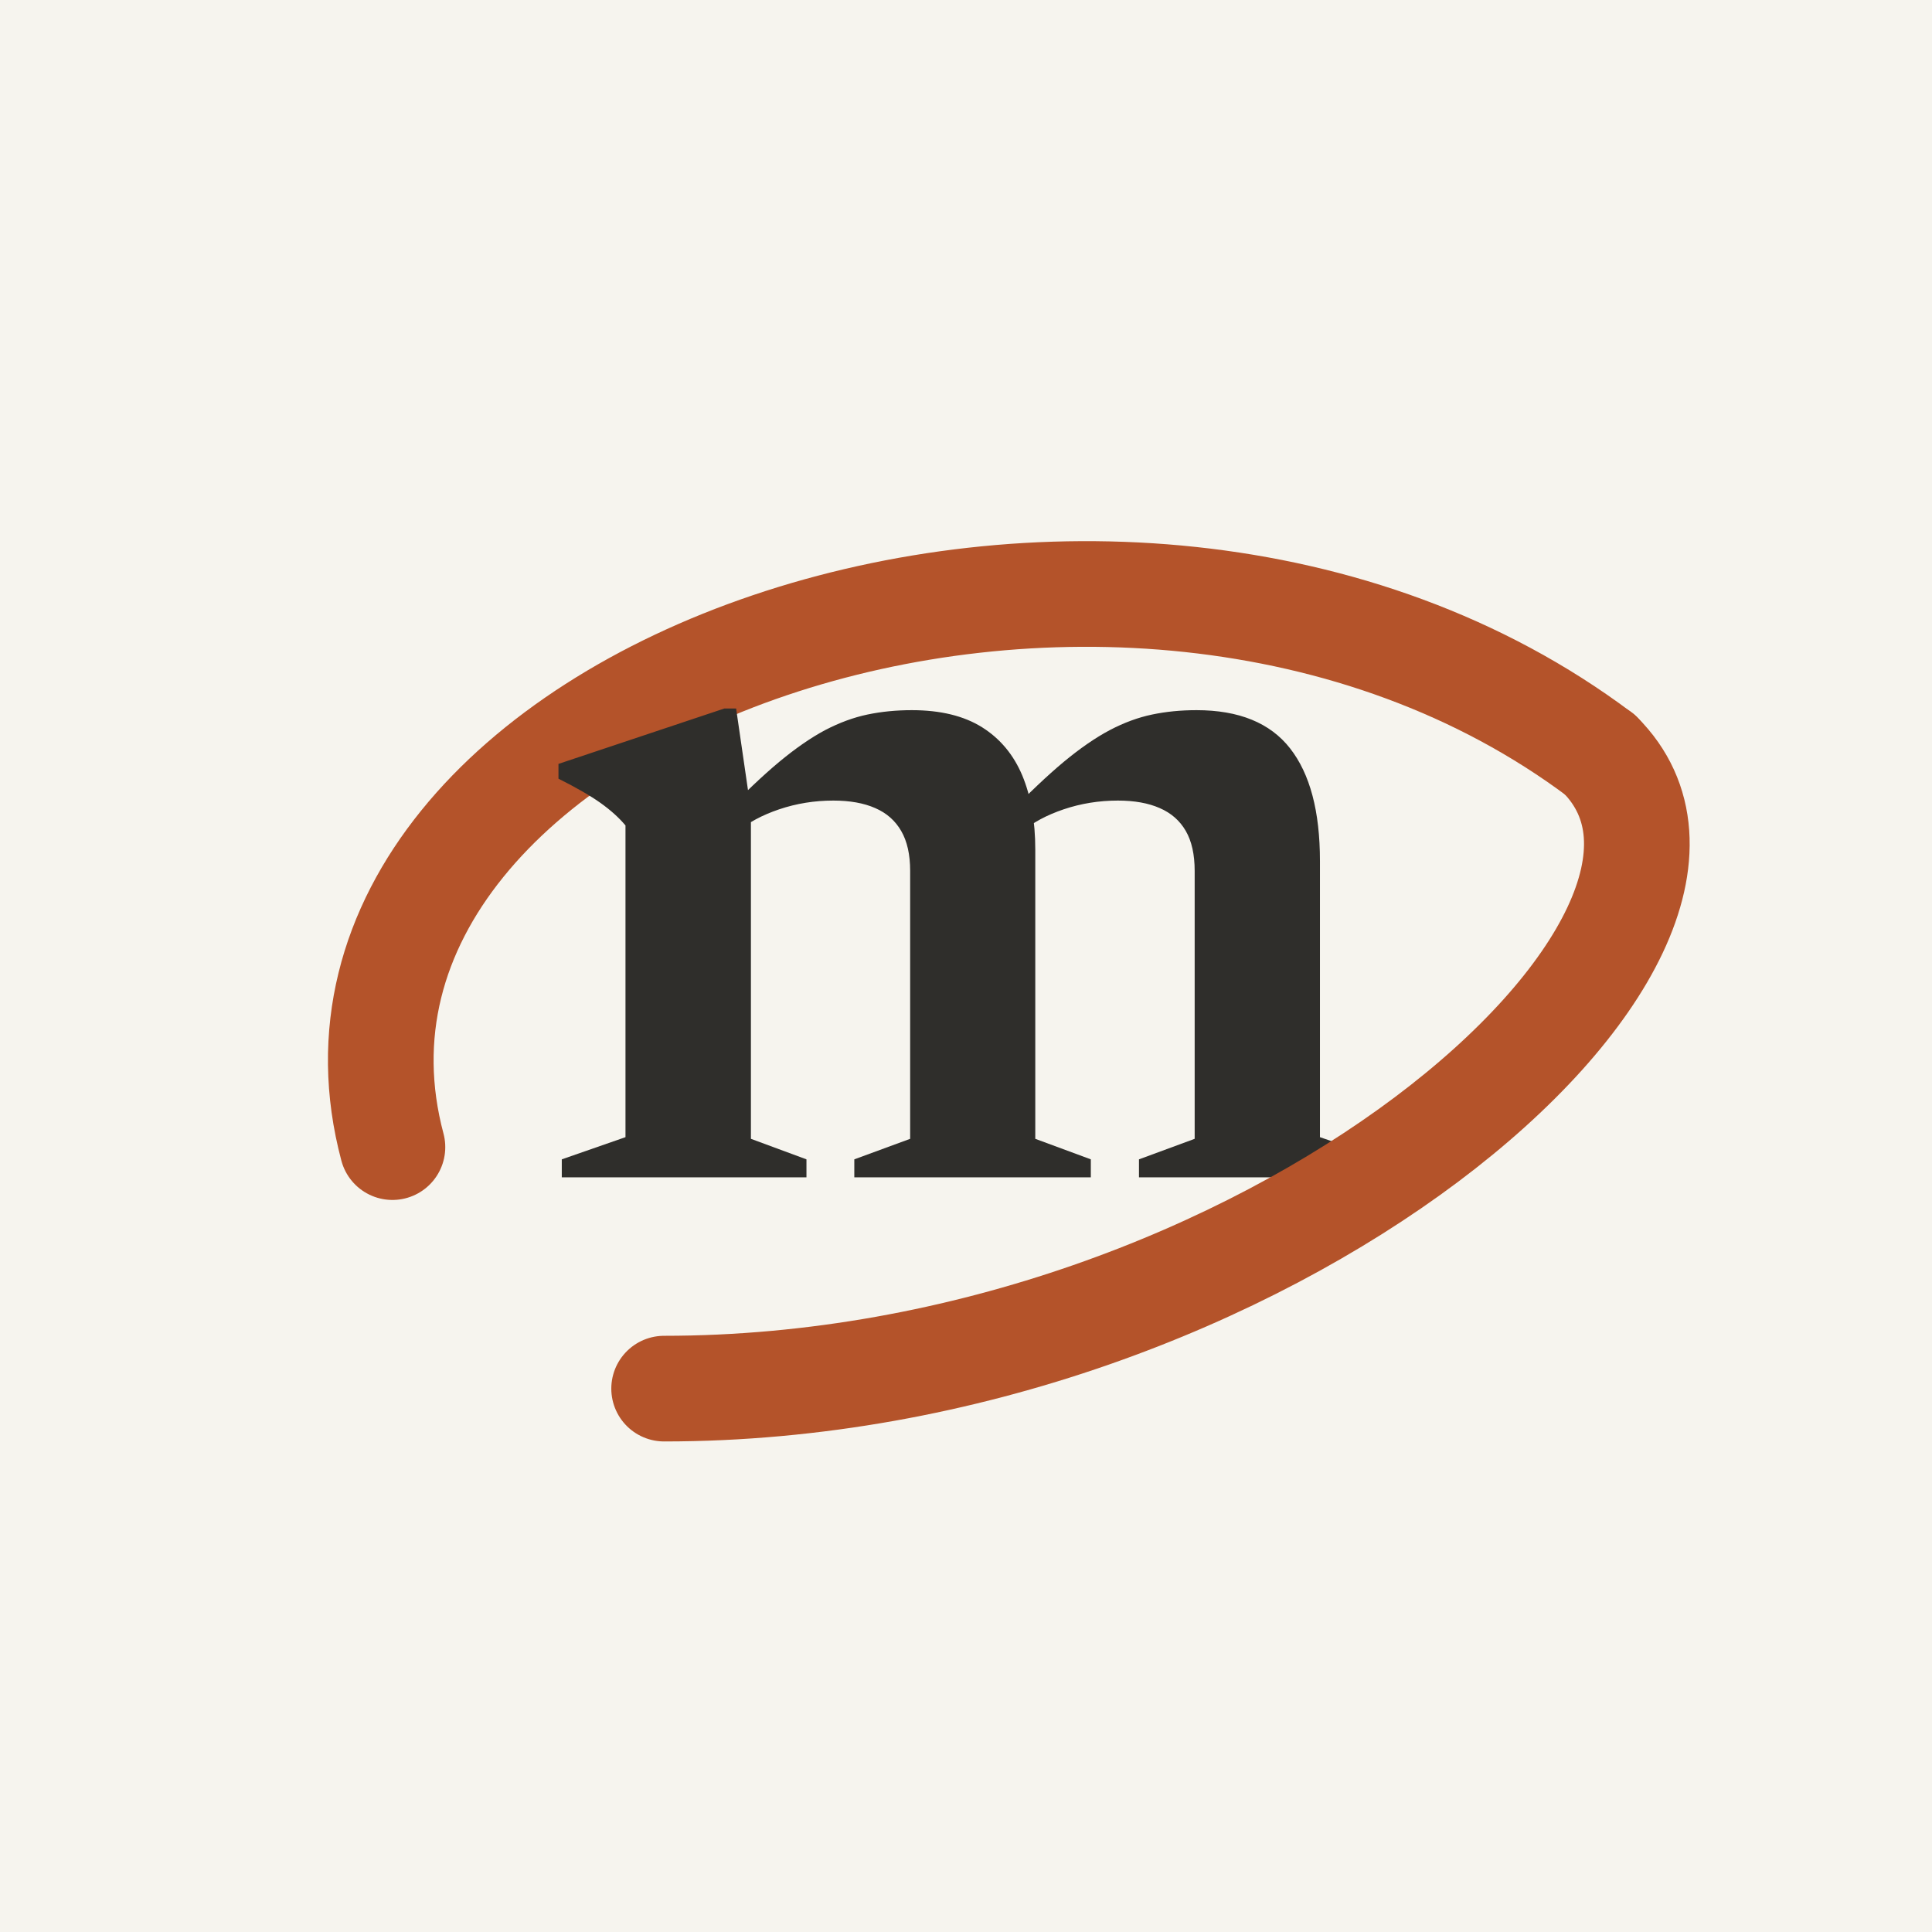
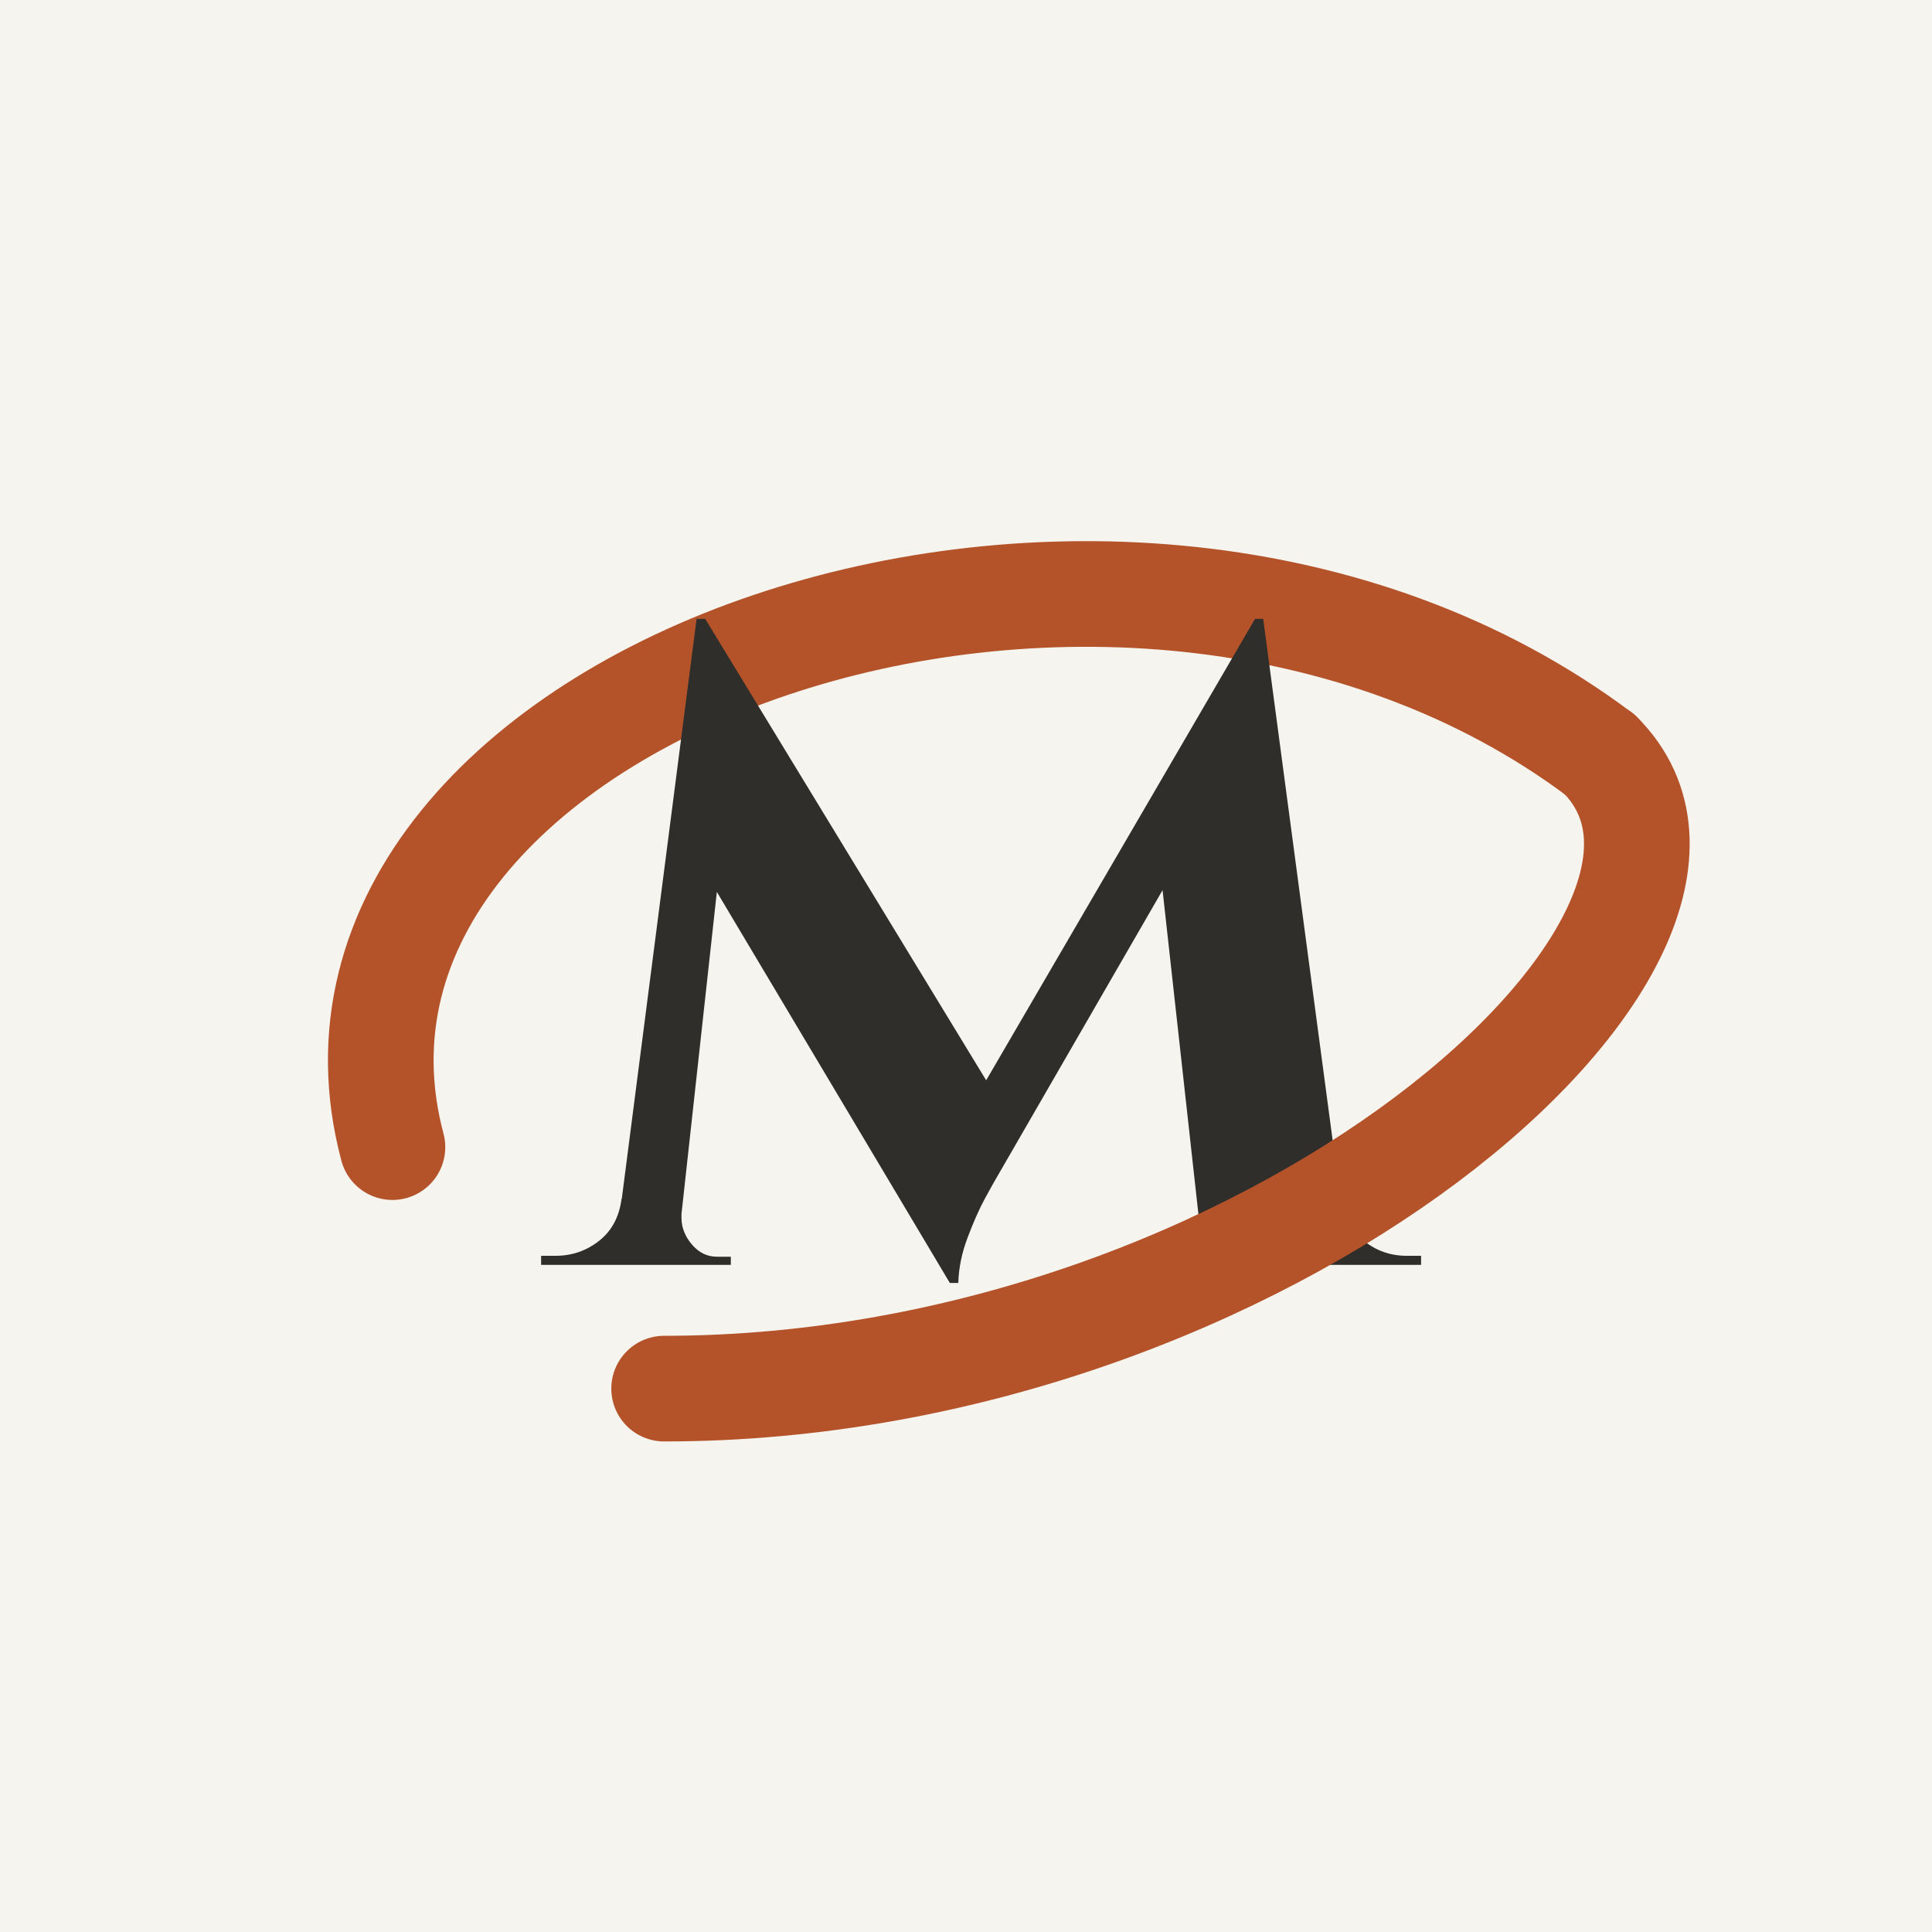
<svg xmlns="http://www.w3.org/2000/svg" viewBox="-14 -6 128 128">
  <rect x="-14" y="-6" width="128" height="128" fill="#f6f4ee" />
  <g fill="none" stroke="#b4532a" stroke-width="7" stroke-linecap="round">
    <path d="M 12 70 C 4 40, 60 20, 92 44" />
-     <path fill="#2f2e2b" stroke="none" d="M35.75 47.68V69.45L39.43 70.81V72H23.22V70.81L27.44 69.34V48.69Q26.81 47.93 25.79 47.2Q24.78 46.48 23 45.59V44.61L33.99 40.94H34.77ZM54.59 50.29V69.45L58.27 70.81V72H42.6V70.81L46.3 69.45V51.7Q46.3 50.08 45.71 49.06Q45.12 48.03 43.99 47.54Q42.86 47.04 41.21 47.04Q39.34 47.04 37.62 47.62Q35.91 48.2 34.84 49.12L33.92 47.99Q35.99 45.84 37.62 44.48Q39.26 43.12 40.67 42.37Q42.09 41.63 43.47 41.34Q44.86 41.05 46.41 41.05Q49.25 41.05 51.06 42.18Q52.86 43.31 53.73 45.38Q54.59 47.45 54.59 50.29ZM73.45 51.04V69.34L77.71 70.81V72H61.46V70.81L65.15 69.45V51.7Q65.15 50.07 64.56 49.05Q63.97 48.03 62.84 47.54Q61.71 47.04 60.06 47.04Q58.19 47.04 56.47 47.62Q54.76 48.2 53.69 49.12L52.77 47.99Q54.84 45.84 56.47 44.48Q58.11 43.12 59.53 42.37Q60.94 41.63 62.33 41.34Q63.71 41.05 65.27 41.05Q69.49 41.05 71.47 43.58Q73.45 46.11 73.45 51.04Z" />
+     <path fill="#2f2e2b" stroke="none" d="M69.15 35 69.63 41.53 51.82 72.38Q51.82 72.38 51.24 73.43Q50.67 74.49 50.1 76.01Q49.53 77.52 49.49 79H48.93L46.56 73.77ZM28.5 73.42V77.8H21.85V77.2Q21.91 77.2 22.36 77.2Q22.81 77.2 22.81 77.2Q24.43 77.2 25.69 76.21Q26.95 75.22 27.18 73.42ZM31.15 74.38Q31.15 74.44 31.15 74.5Q31.15 74.56 31.15 74.68Q31.15 75.64 31.84 76.45Q32.53 77.26 33.49 77.26H34.42V77.8H30.73V74.38ZM32.15 35H32.72L34.82 41.01L30.78 77.8H26.63ZM32.72 35 52.31 67.17 48.93 79 31.18 49.21ZM69.69 35 75.39 77.8H65.77L62.72 50.24L69.15 35ZM73.52 73.42H74.82Q75.11 75.22 76.36 76.21Q77.6 77.2 79.19 77.2Q79.19 77.2 79.65 77.2Q80.11 77.2 80.15 77.2V77.8H73.52ZM65.39 74.38H65.81V77.8H62.12V77.26H63.06Q64.04 77.26 64.72 76.45Q65.39 75.64 65.39 74.68Q65.39 74.56 65.39 74.5Q65.39 74.44 65.39 74.38Z" />
    <path d="M 92 44 C 104 56, 70 86, 30 86" />
  </g>
</svg>
